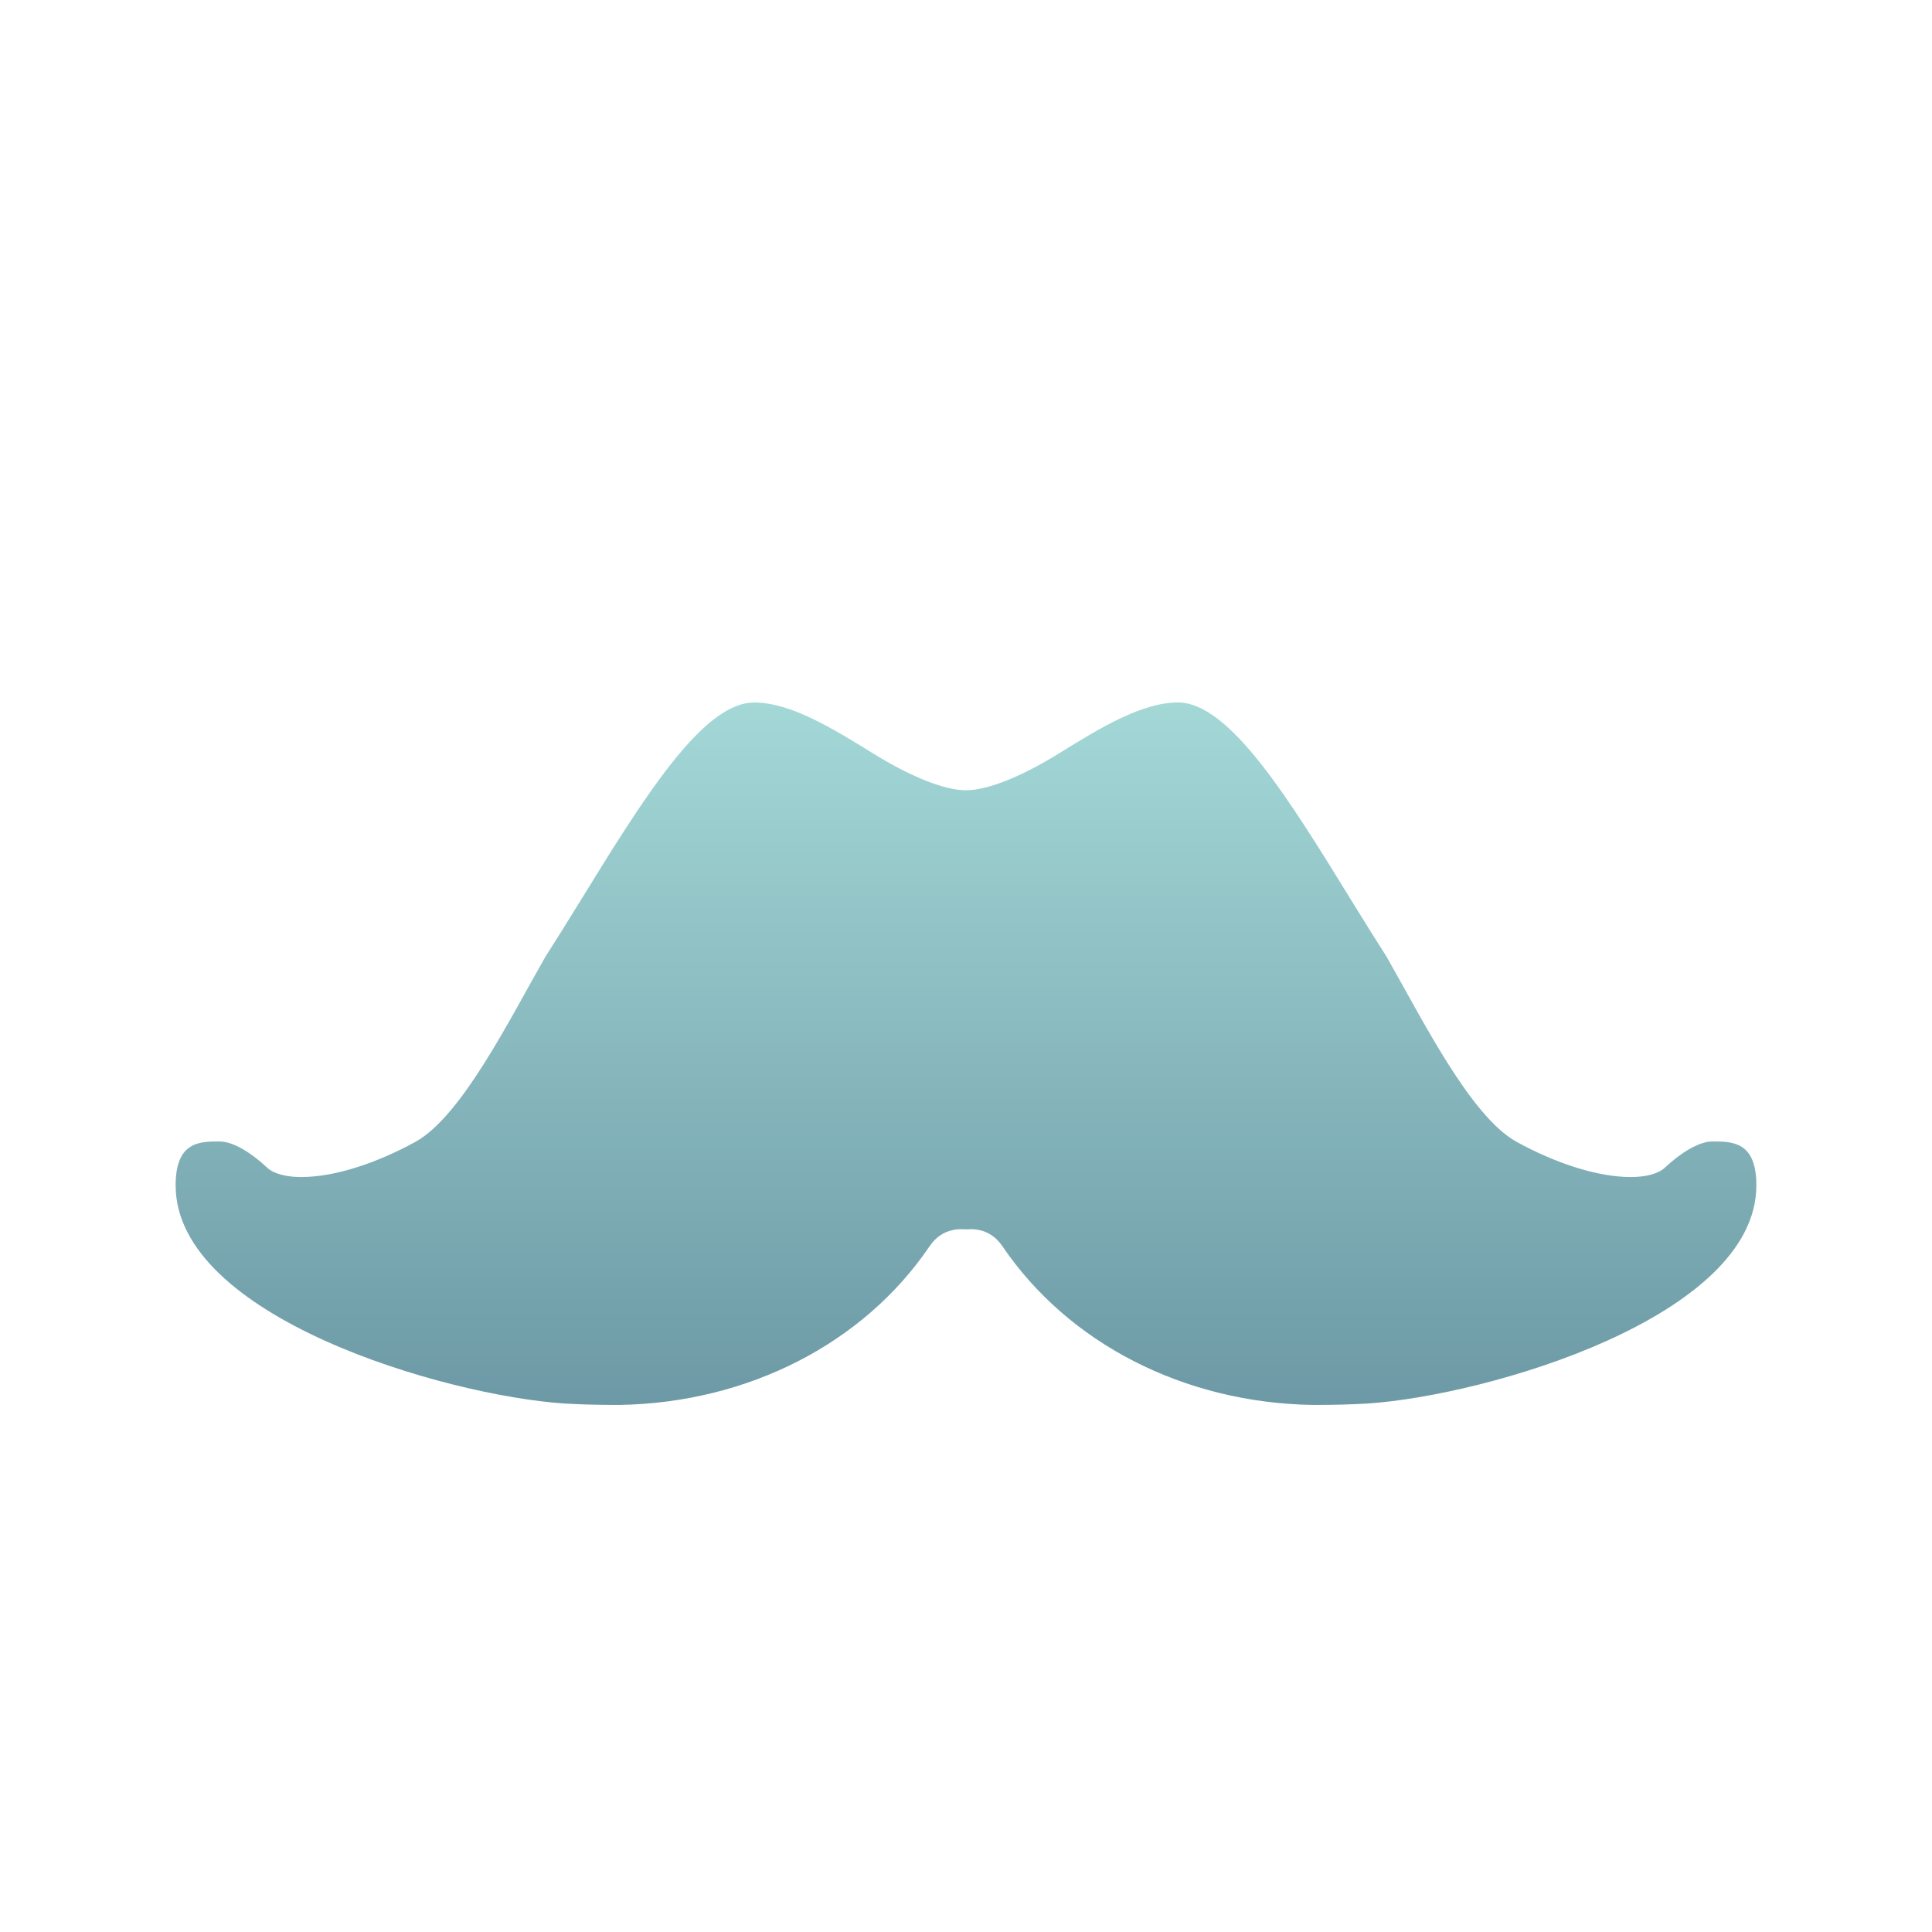
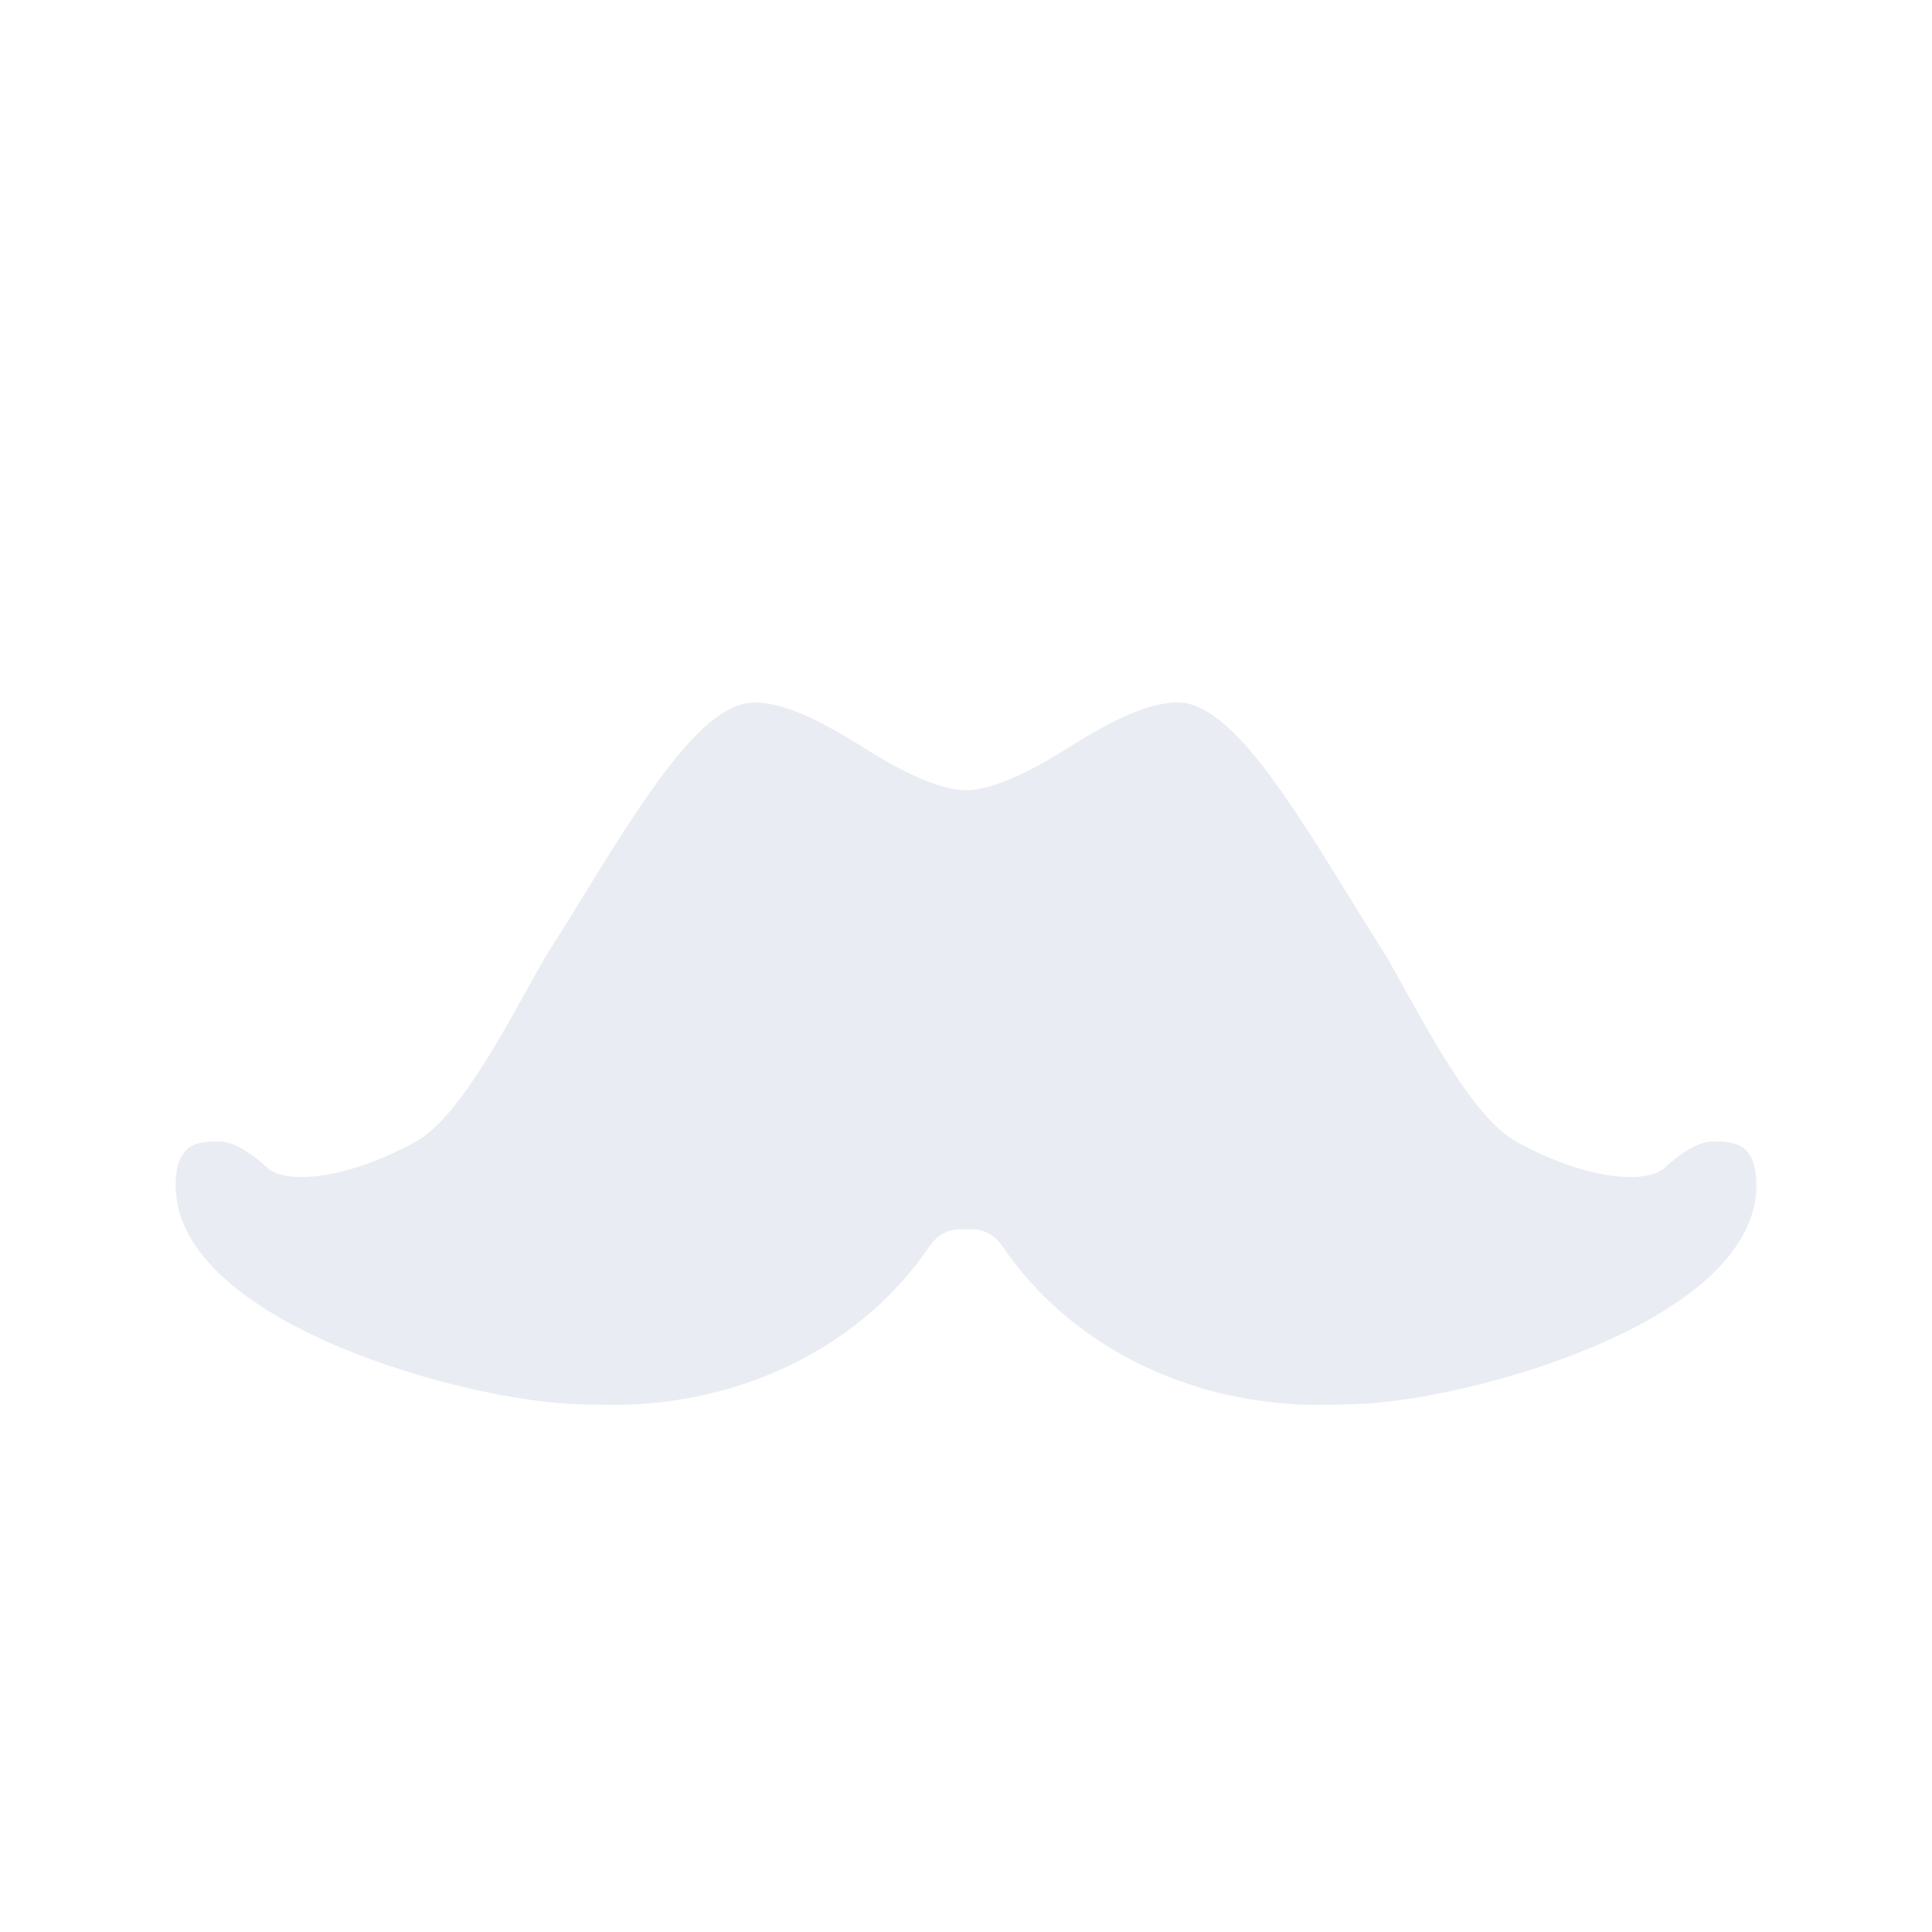
<svg xmlns="http://www.w3.org/2000/svg" width="22" height="22" version="1.1">
  <defs>
    <style id="current-color-scheme" type="text/css">
   .ColorScheme-Text { color: #e9ecf2; } .ColorScheme-Highlight { color: #1AD6AB; }
  </style>
    <linearGradient id="arrongin" x1="0%" x2="0%" y1="0%" y2="100%">
      <stop offset="0%" style="stop-color:#dd9b44" />
      <stop offset="100%" style="stop-color:#ad6c16" />
    </linearGradient>
    <linearGradient id="aurora" x1="0%" x2="0%" y1="0%" y2="100%">
      <stop offset="0%" style="stop-color:#09D4DF" />
      <stop offset="100%" style="stop-color:#9269F4" />
    </linearGradient>
    <linearGradient id="cyberneon" x1="0%" x2="0%" y1="0%" y2="100%">
      <stop offset="0" style="stop-color:#0abdc6" />
      <stop offset="1" style="stop-color:#ea00d9" />
    </linearGradient>
    <linearGradient id="fitdance" x1="0%" x2="0%" y1="0%" y2="100%">
      <stop offset="0%" style="stop-color:#1AD6AB" />
      <stop offset="100%" style="stop-color:#329DB6" />
    </linearGradient>
    <linearGradient id="oomox" x1="0%" x2="0%" y1="0%" y2="100%">
      <stop offset="0%" style="stop-color:#a4d8d7" />
      <stop offset="100%" style="stop-color:#6c99a5" />
    </linearGradient>
    <linearGradient id="rainblue" x1="0%" x2="0%" y1="0%" y2="100%">
      <stop offset="0%" style="stop-color:#00F260" />
      <stop offset="100%" style="stop-color:#0575E6" />
    </linearGradient>
    <linearGradient id="sunrise" x1="0%" x2="0%" y1="0%" y2="100%">
      <stop offset="0%" style="stop-color:#FF8501" />
      <stop offset="100%" style="stop-color:#FFCB01" />
    </linearGradient>
    <linearGradient id="telinkrin" x1="0%" x2="0%" y1="0%" y2="100%">
      <stop offset="0%" style="stop-color:#b2ced6" />
      <stop offset="100%" style="stop-color:#6da5b7" />
    </linearGradient>
    <linearGradient id="60spsycho" x1="0%" x2="0%" y1="0%" y2="100%">
      <stop offset="0%" style="stop-color:#df5940" />
      <stop offset="25%" style="stop-color:#d8d15f" />
      <stop offset="50%" style="stop-color:#e9882a" />
      <stop offset="100%" style="stop-color:#279362" />
    </linearGradient>
    <linearGradient id="90ssummer" x1="0%" x2="0%" y1="0%" y2="100%">
      <stop offset="0%" style="stop-color:#f618c7" />
      <stop offset="20%" style="stop-color:#94ffab" />
      <stop offset="50%" style="stop-color:#fbfd54" />
      <stop offset="100%" style="stop-color:#0f83ae" />
    </linearGradient>
  </defs>
-   <path fill="url(#oomox)" class="ColorScheme-Text" fill-rule="evenodd" d="m8.586 8c-0.588 0-1.266 1.103-1.984 2.269-0.134 0.217-0.265 0.428-0.391 0.625-0.405 0.706-0.951 1.813-1.478 2.107-0.442 0.243-0.92 0.402-1.301 0.402-0.257 0-0.36-0.079-0.385-0.102-0.175-0.166-0.387-0.303-0.547-0.303-0.227 0-0.5 0-0.5 0.5 0 1.5 3.066 2.393 4.426 2.484 0.19 0.011 0.384 0.016 0.582 0.016h0.049c1.463-0.025 2.78-0.701 3.529-1.808 0.154-0.226 0.375-0.191 0.414-0.191 0.039 0 0.26-0.035 0.414 0.191 0.75 1.107 2.066 1.783 3.529 1.808h0.049c0.198 0 0.392-0.005 0.582-0.016 1.36-0.091 4.426-0.984 4.426-2.484 0-0.5-0.273-0.5-0.5-0.5-0.16 0-0.371 0.137-0.547 0.303-0.025 0.023-0.127 0.102-0.385 0.102-0.381 0-0.859-0.159-1.301-0.402-0.527-0.295-1.074-1.401-1.478-2.107-0.126-0.197-0.257-0.408-0.391-0.625-0.718-1.167-1.396-2.27-1.984-2.27-0.417 0-0.9 0.298-1.365 0.586-0.388 0.24-0.788 0.414-1.049 0.414s-0.661-0.174-1.049-0.414c-0.465-0.288-0.948-0.586-1.365-0.586z" />
+   <path fill="currentColor" fill-rule="evenodd" class="ColorScheme-Text" d="m8.586 8c-0.588 0-1.266 1.103-1.984 2.269-0.134 0.217-0.265 0.428-0.391 0.625-0.405 0.706-0.951 1.813-1.478 2.107-0.442 0.243-0.92 0.402-1.301 0.402-0.257 0-0.36-0.079-0.385-0.102-0.175-0.166-0.387-0.303-0.547-0.303-0.227 0-0.5 0-0.5 0.5 0 1.5 3.066 2.393 4.426 2.484 0.19 0.011 0.384 0.016 0.582 0.016h0.049c1.463-0.025 2.78-0.701 3.529-1.808 0.154-0.226 0.375-0.191 0.414-0.191 0.039 0 0.26-0.035 0.414 0.191 0.75 1.107 2.066 1.783 3.529 1.808h0.049c0.198 0 0.392-0.005 0.582-0.016 1.36-0.091 4.426-0.984 4.426-2.484 0-0.5-0.273-0.5-0.5-0.5-0.16 0-0.371 0.137-0.547 0.303-0.025 0.023-0.127 0.102-0.385 0.102-0.381 0-0.859-0.159-1.301-0.402-0.527-0.295-1.074-1.401-1.478-2.107-0.126-0.197-0.257-0.408-0.391-0.625-0.718-1.167-1.396-2.27-1.984-2.27-0.417 0-0.9 0.298-1.365 0.586-0.388 0.24-0.788 0.414-1.049 0.414s-0.661-0.174-1.049-0.414c-0.465-0.288-0.948-0.586-1.365-0.586z" />
</svg>
